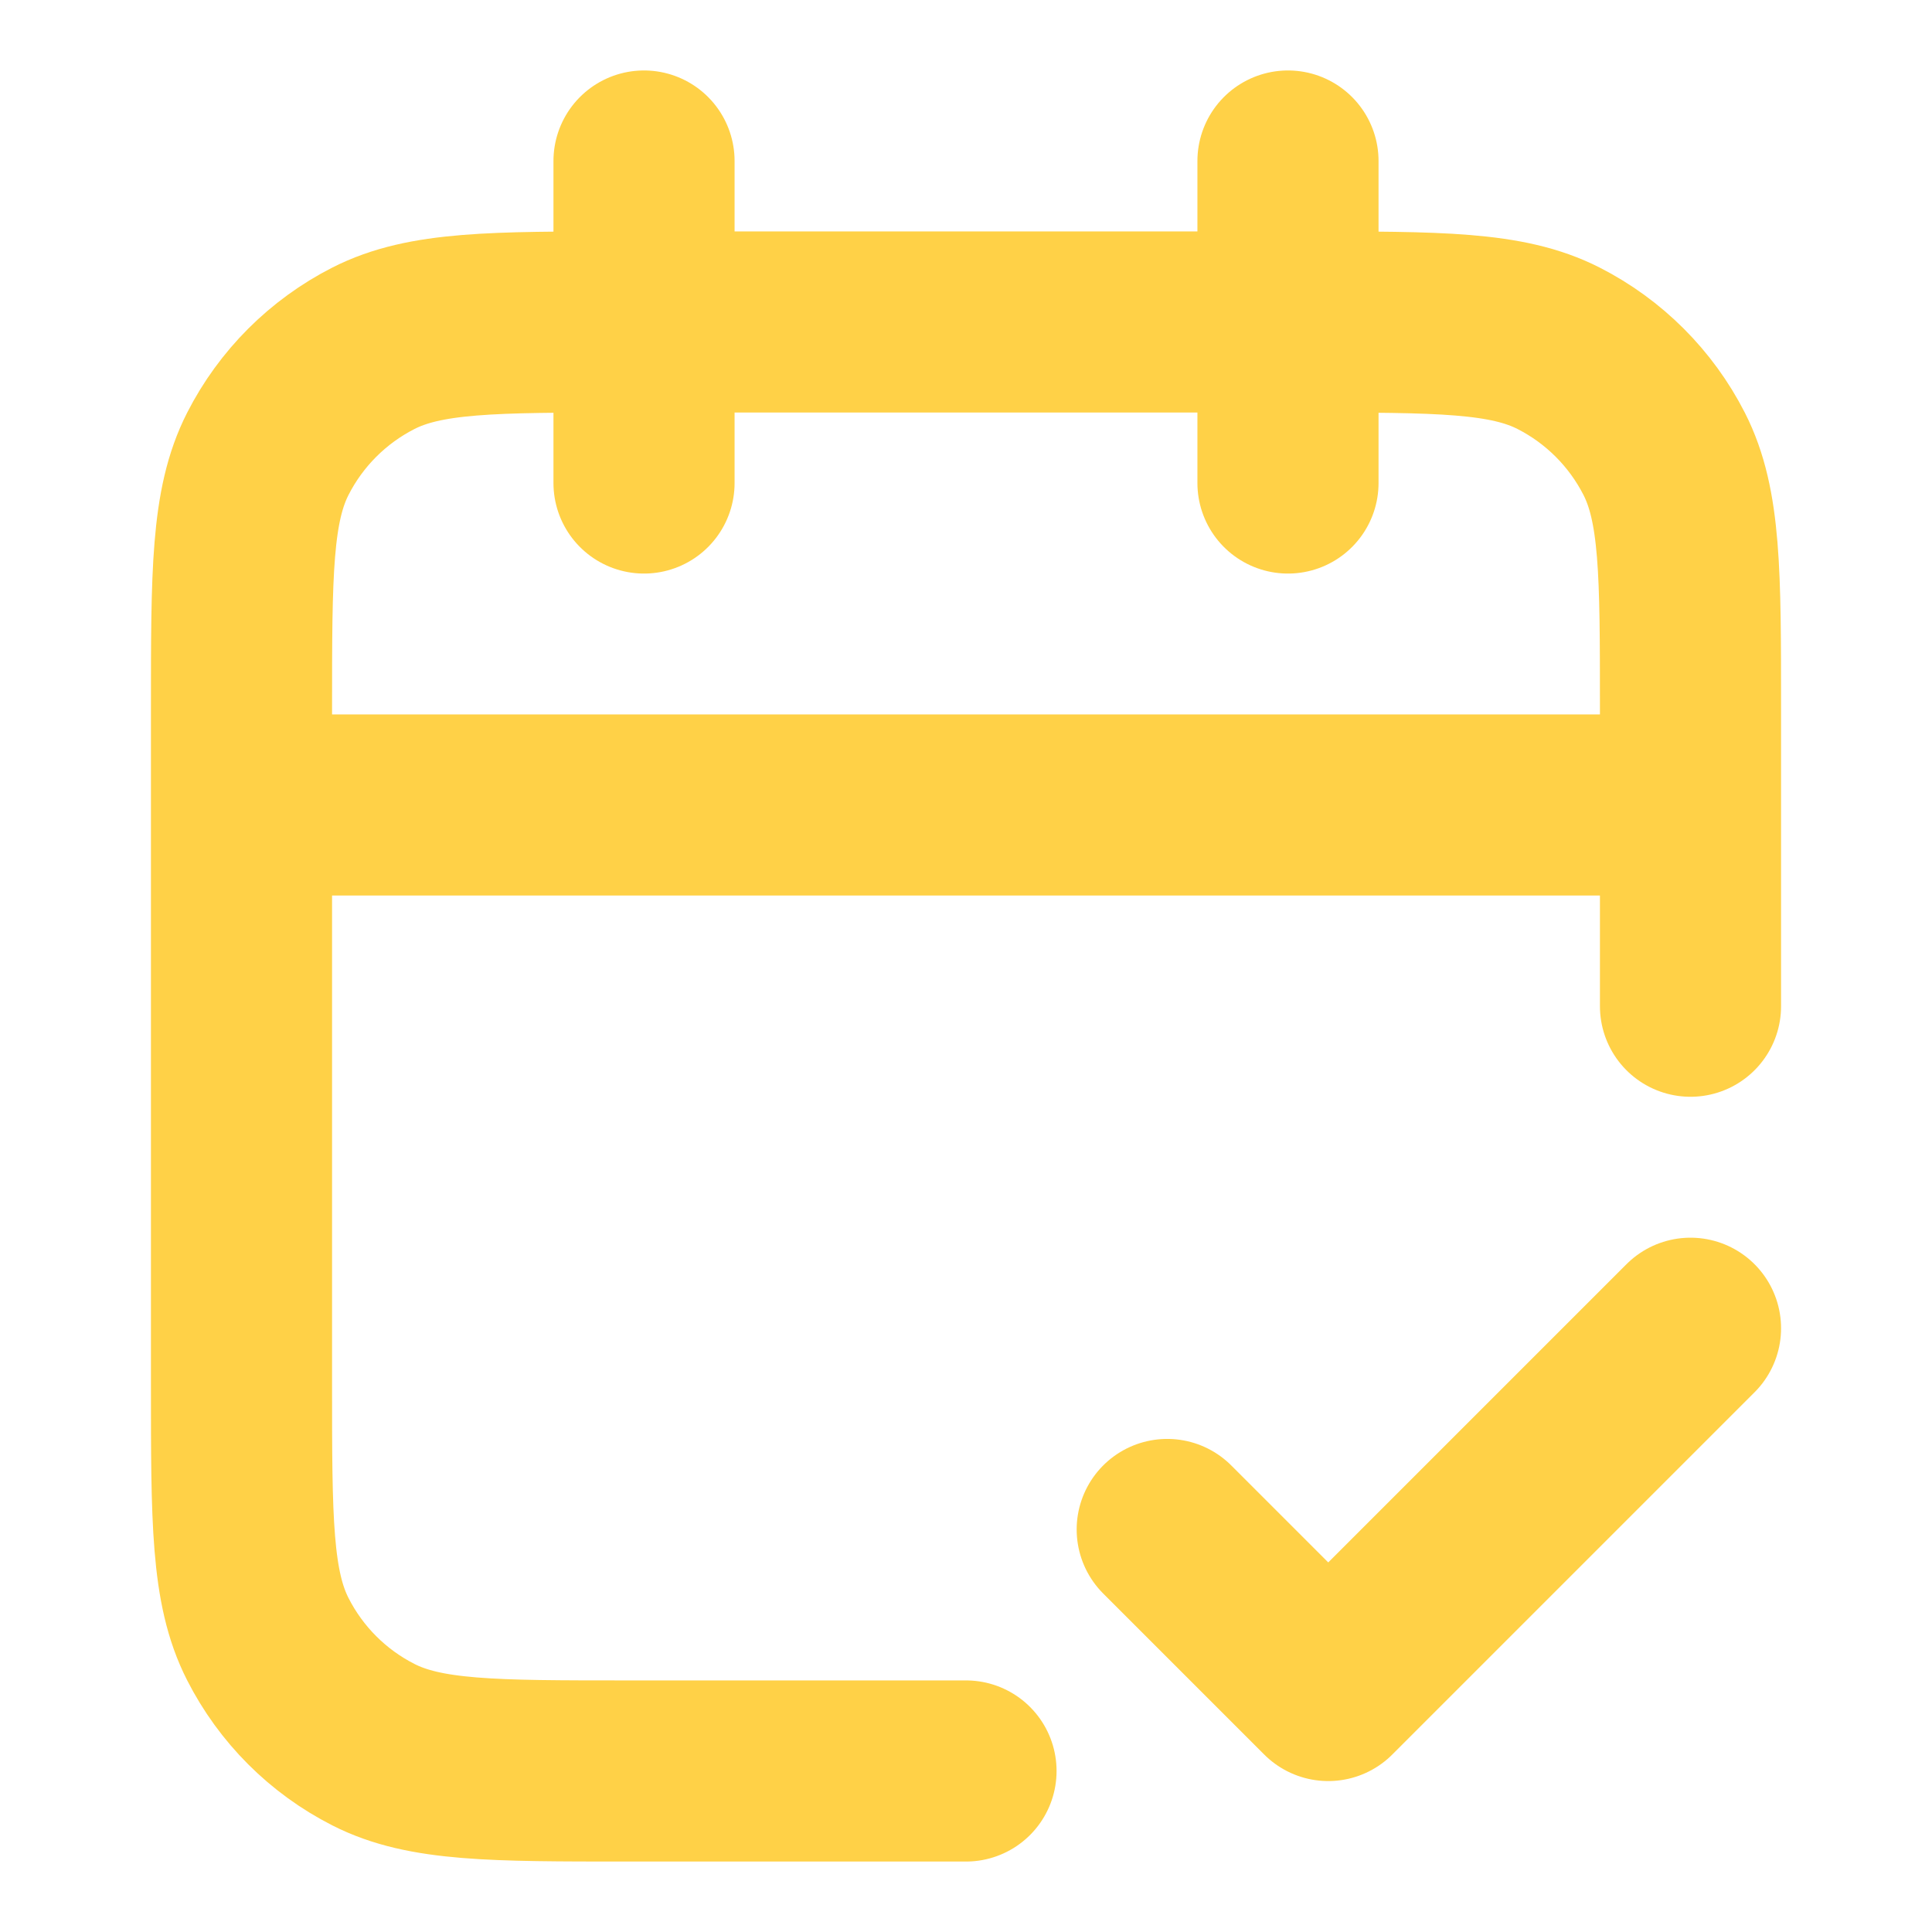
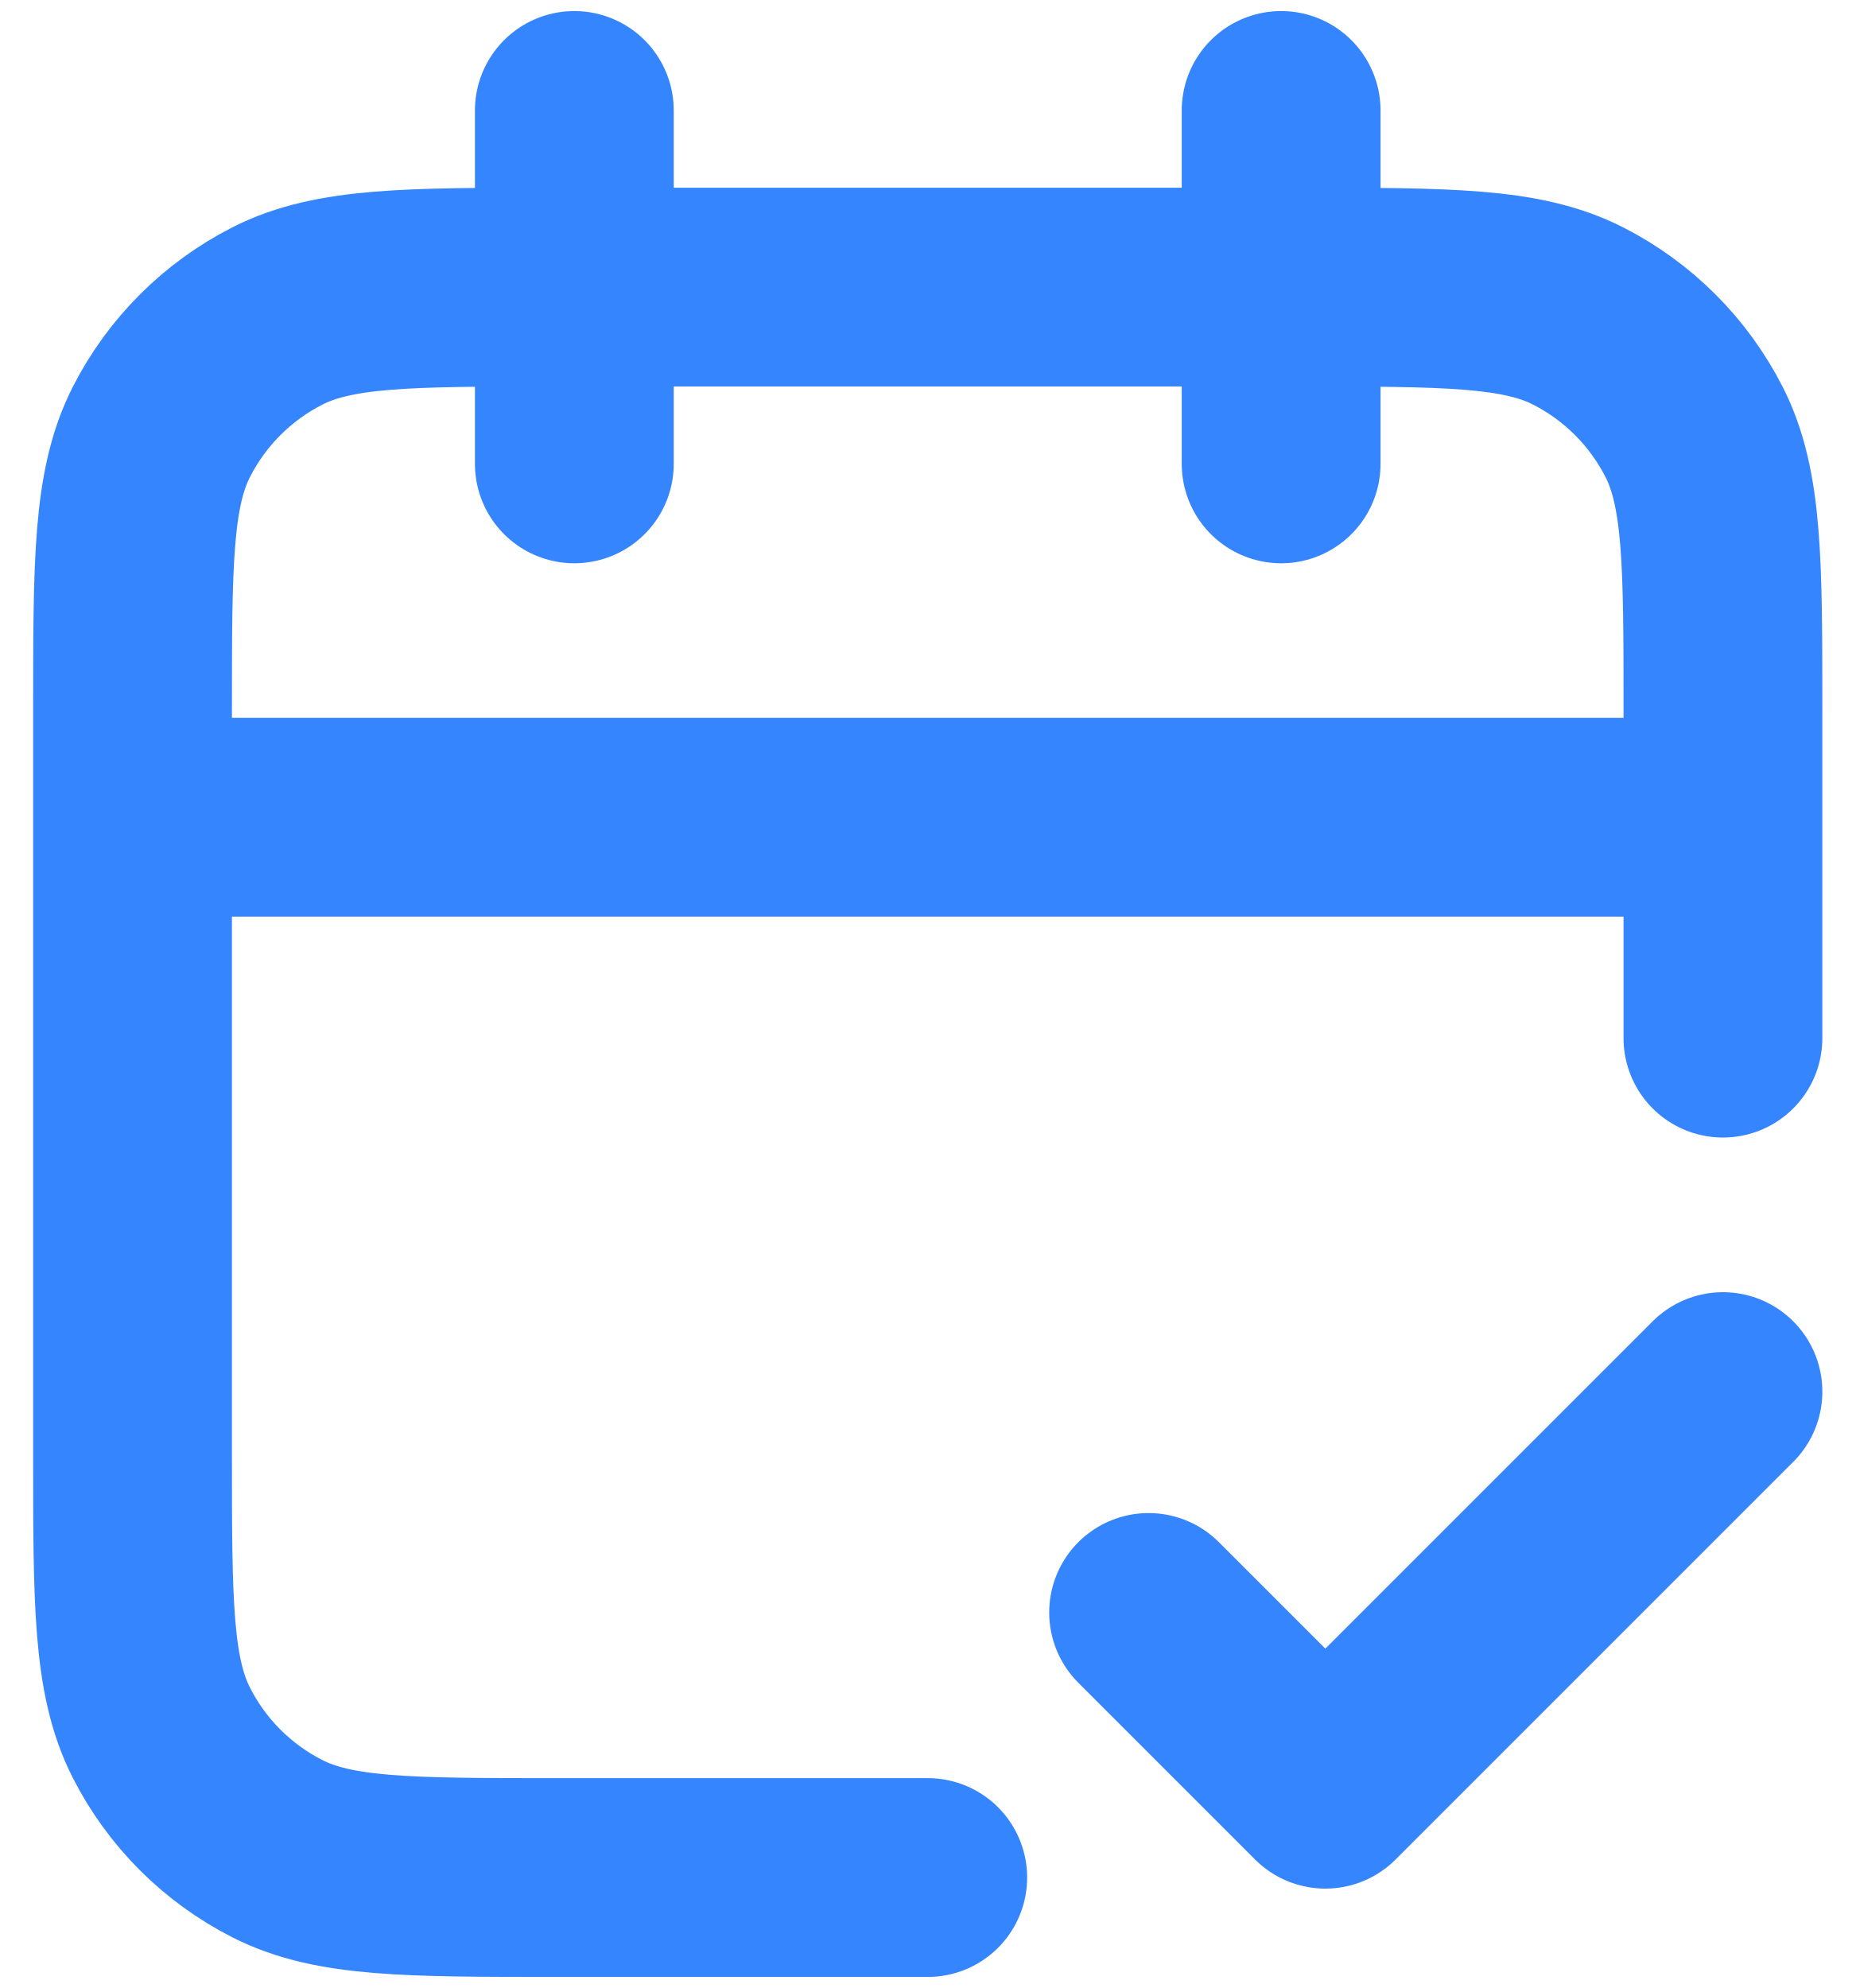
- <svg xmlns="http://www.w3.org/2000/svg" width="32" height="32" viewBox="0 0 32 32" fill="none">
-   <path d="M28 13.333H4M28 16.666V11.733C28 9.493 28 8.373 27.564 7.517C27.18 6.765 26.569 6.153 25.816 5.769C24.96 5.333 23.84 5.333 21.6 5.333H10.4C8.16 5.333 7.04 5.333 6.184 5.769C5.431 6.153 4.819 6.765 4.436 7.517C4 8.373 4 9.493 4 11.733V22.933C4 25.173 4 26.294 4.436 27.149C4.819 27.902 5.431 28.514 6.184 28.897C7.04 29.333 8.16 29.333 10.4 29.333H16M21.333 2.667V8M10.667 2.667V8M19.333 25.333L22 28L28 22" stroke="#FFD147" stroke-width="3" stroke-linecap="round" stroke-linejoin="round" />
+ <svg xmlns="http://www.w3.org/2000/svg" width="28" height="30" viewBox="0 0 28 30" fill="none">
+   <path d="M26 12.333H2M26 15.666V10.733C26 8.493 26 7.373 25.564 6.517C25.18 5.765 24.569 5.153 23.816 4.769C22.96 4.333 21.84 4.333 19.6 4.333H8.4C6.16 4.333 5.04 4.333 4.184 4.769C3.431 5.153 2.819 5.765 2.436 6.517C2 7.373 2 8.493 2 10.733V21.933C2 24.173 2 25.294 2.436 26.149C2.819 26.902 3.431 27.514 4.184 27.897C5.04 28.333 6.16 28.333 8.4 28.333H14M19.333 1.667V7M8.667 1.667V7M17.333 24.333L20 27L26 21" stroke="#3585FF" stroke-width="3" stroke-linecap="round" stroke-linejoin="round" />
</svg>
